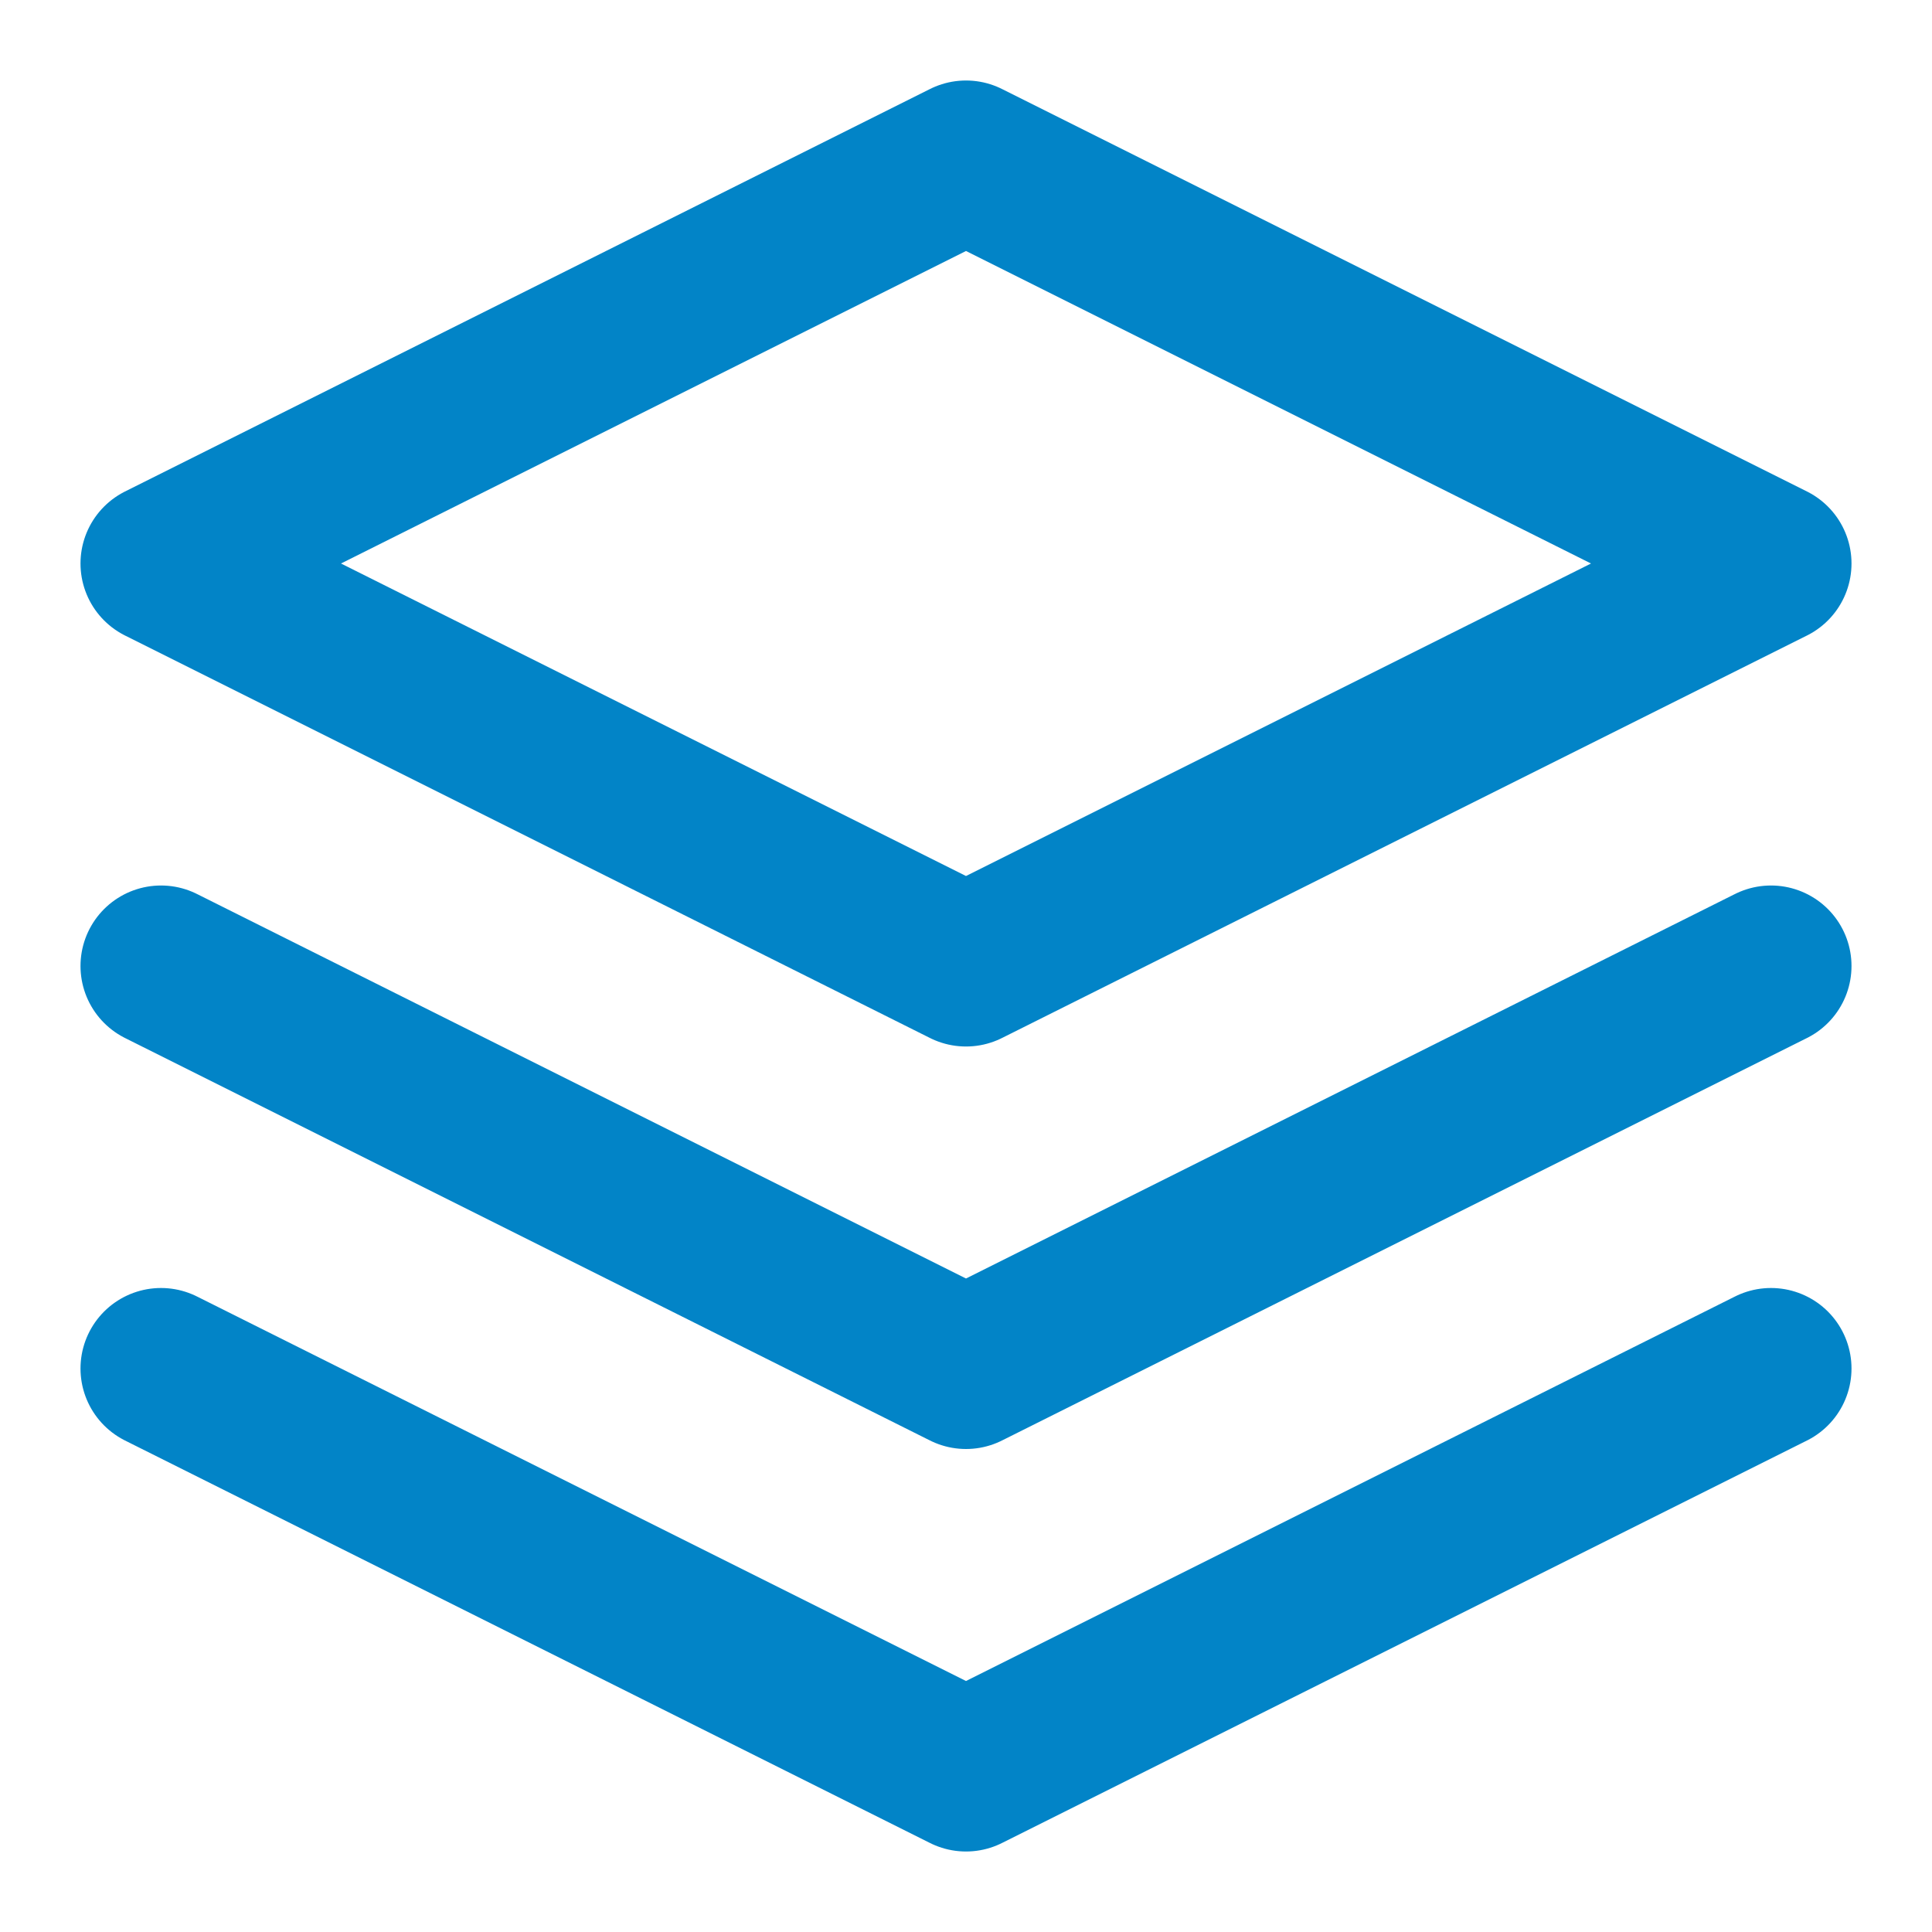
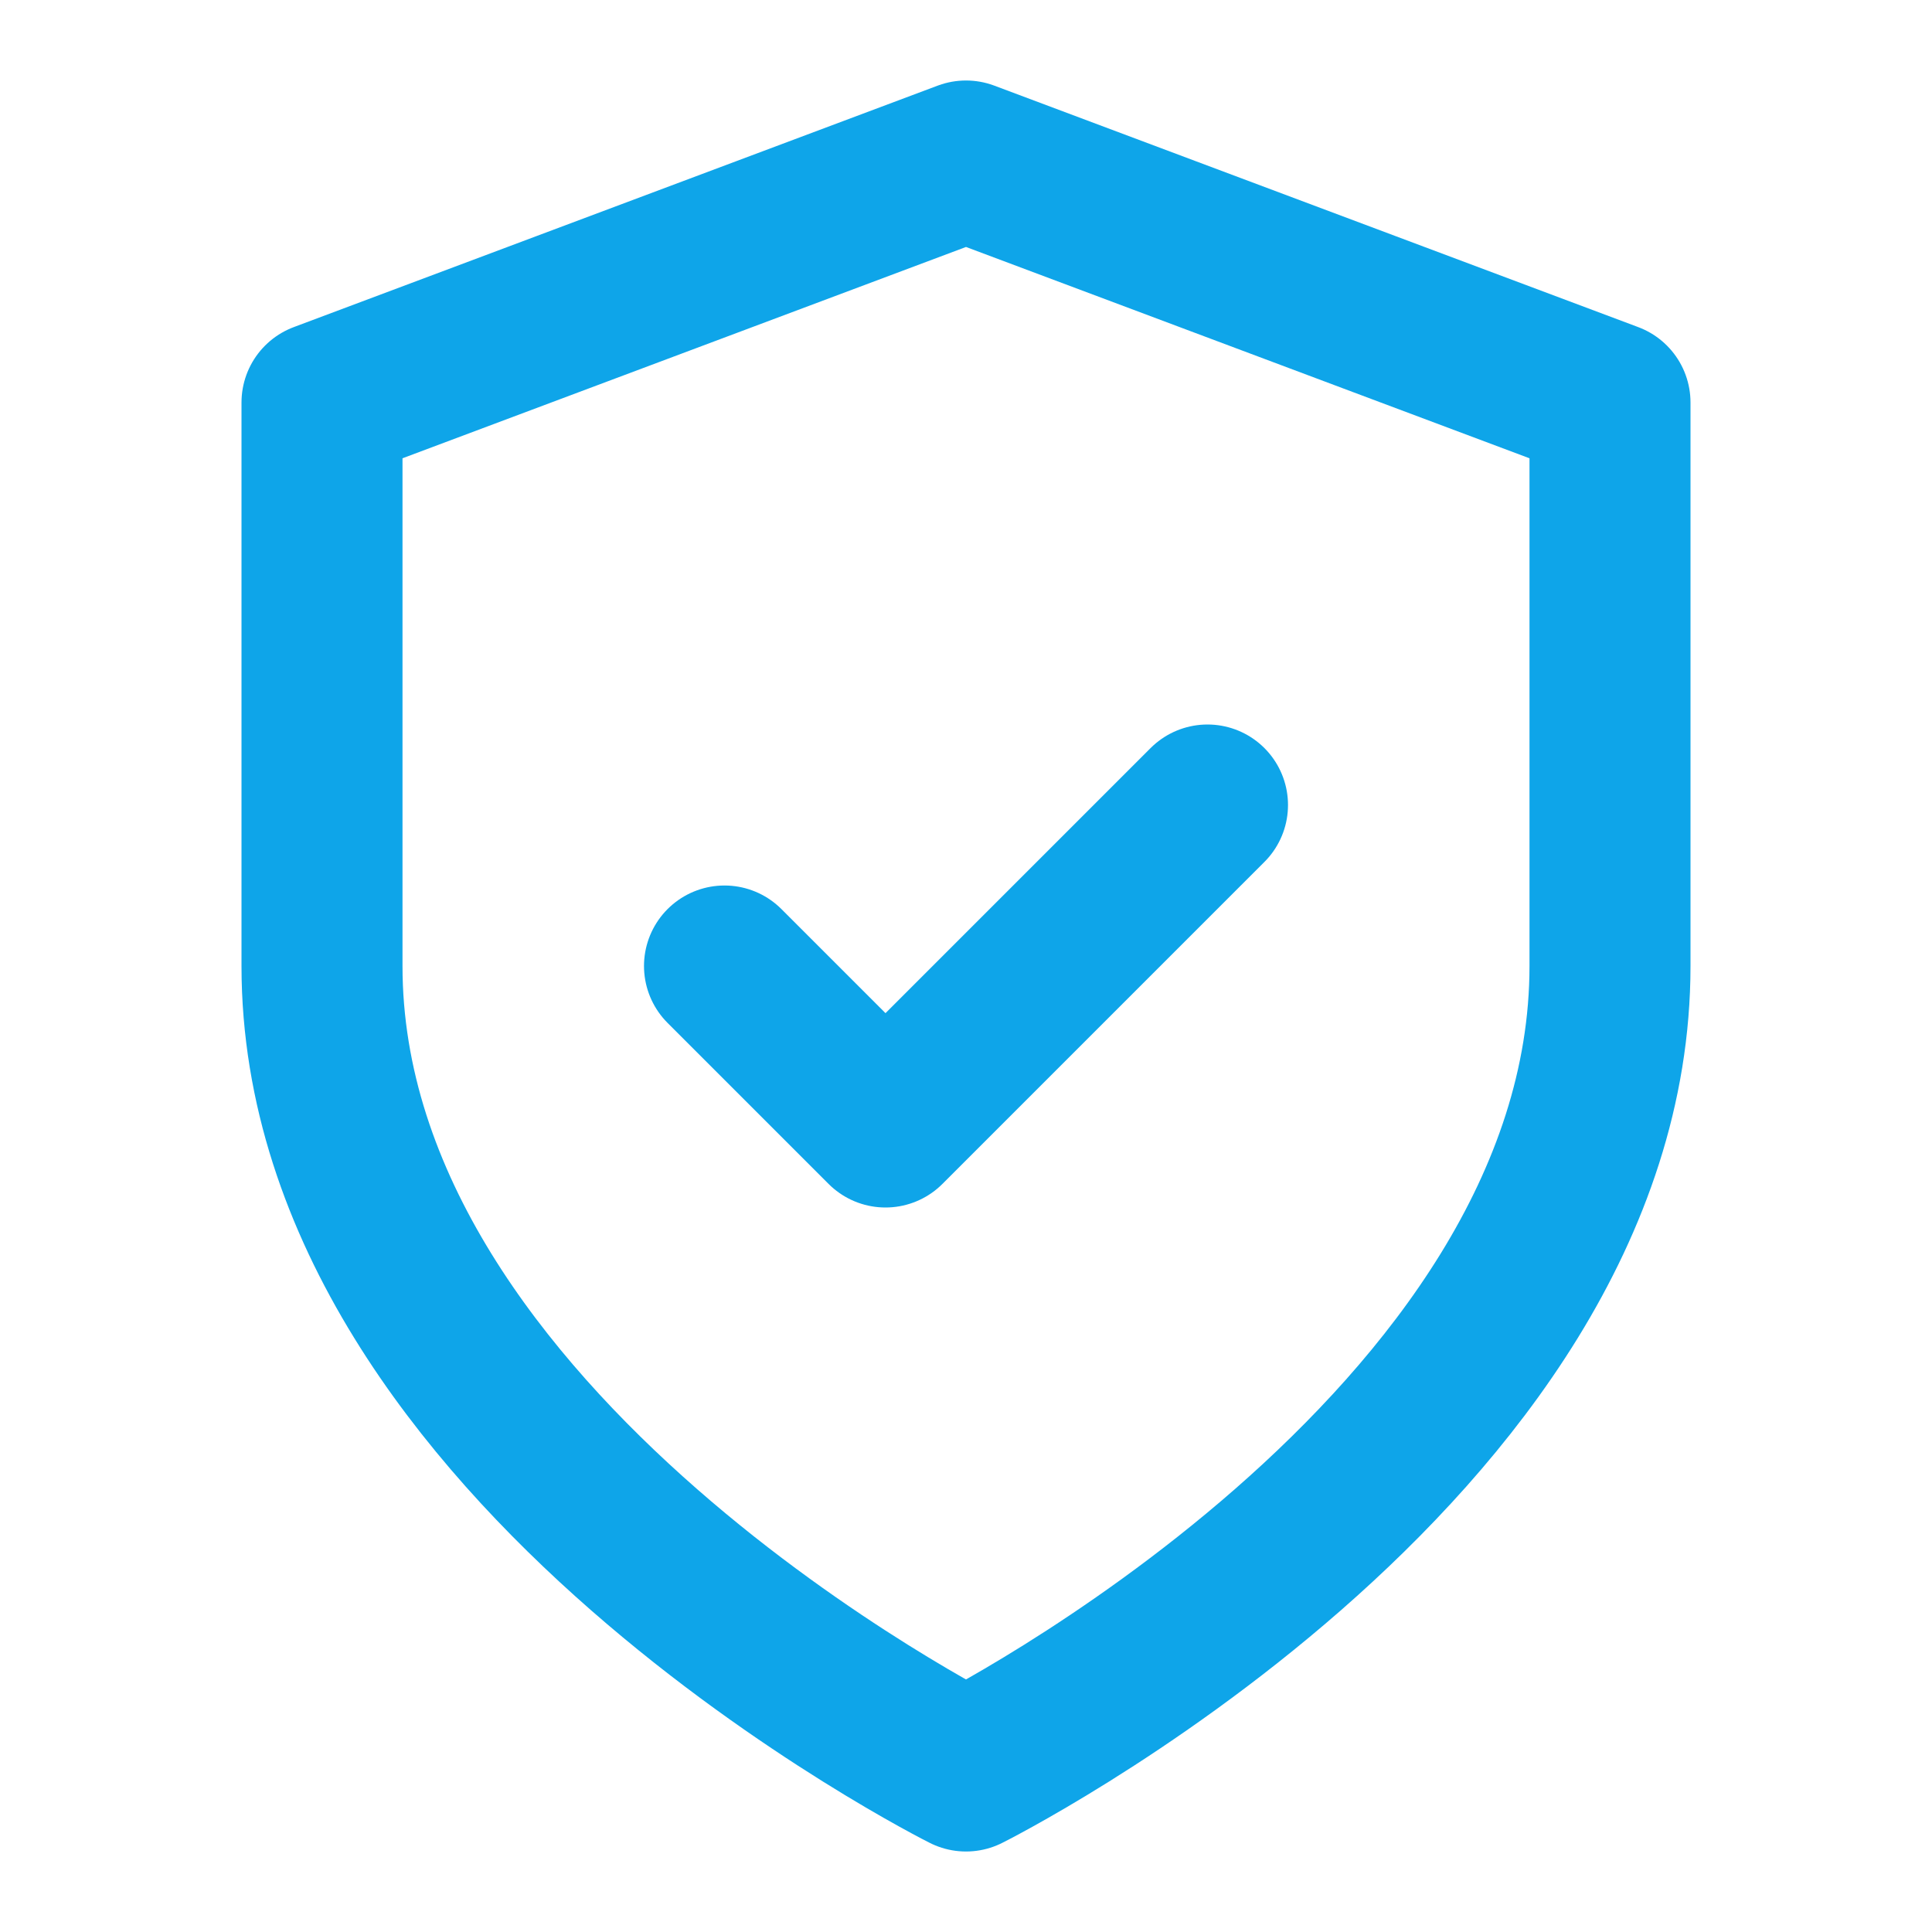
- <svg xmlns="http://www.w3.org/2000/svg" viewBox="0 0 24 24" fill="none" stroke="#0284c7" stroke-width="2" stroke-linecap="round" stroke-linejoin="round">
-   <path d="M12 2L2 7l10 5 10-5-10-5zM2 17l10 5 10-5M2 12l10 5 10-5" />
+ <svg xmlns="http://www.w3.org/2000/svg" viewBox="0 0 24 24" width="32" height="32" fill="none" stroke="#0ea5e9" stroke-width="2" stroke-linecap="round" stroke-linejoin="round">
+   <path d="M12 22s8-4 8-10V5l-8-3-8 3v7c0 6 8 10 8 10z" />
+   <path d="m9 12 2 2 4-4" />
</svg>
